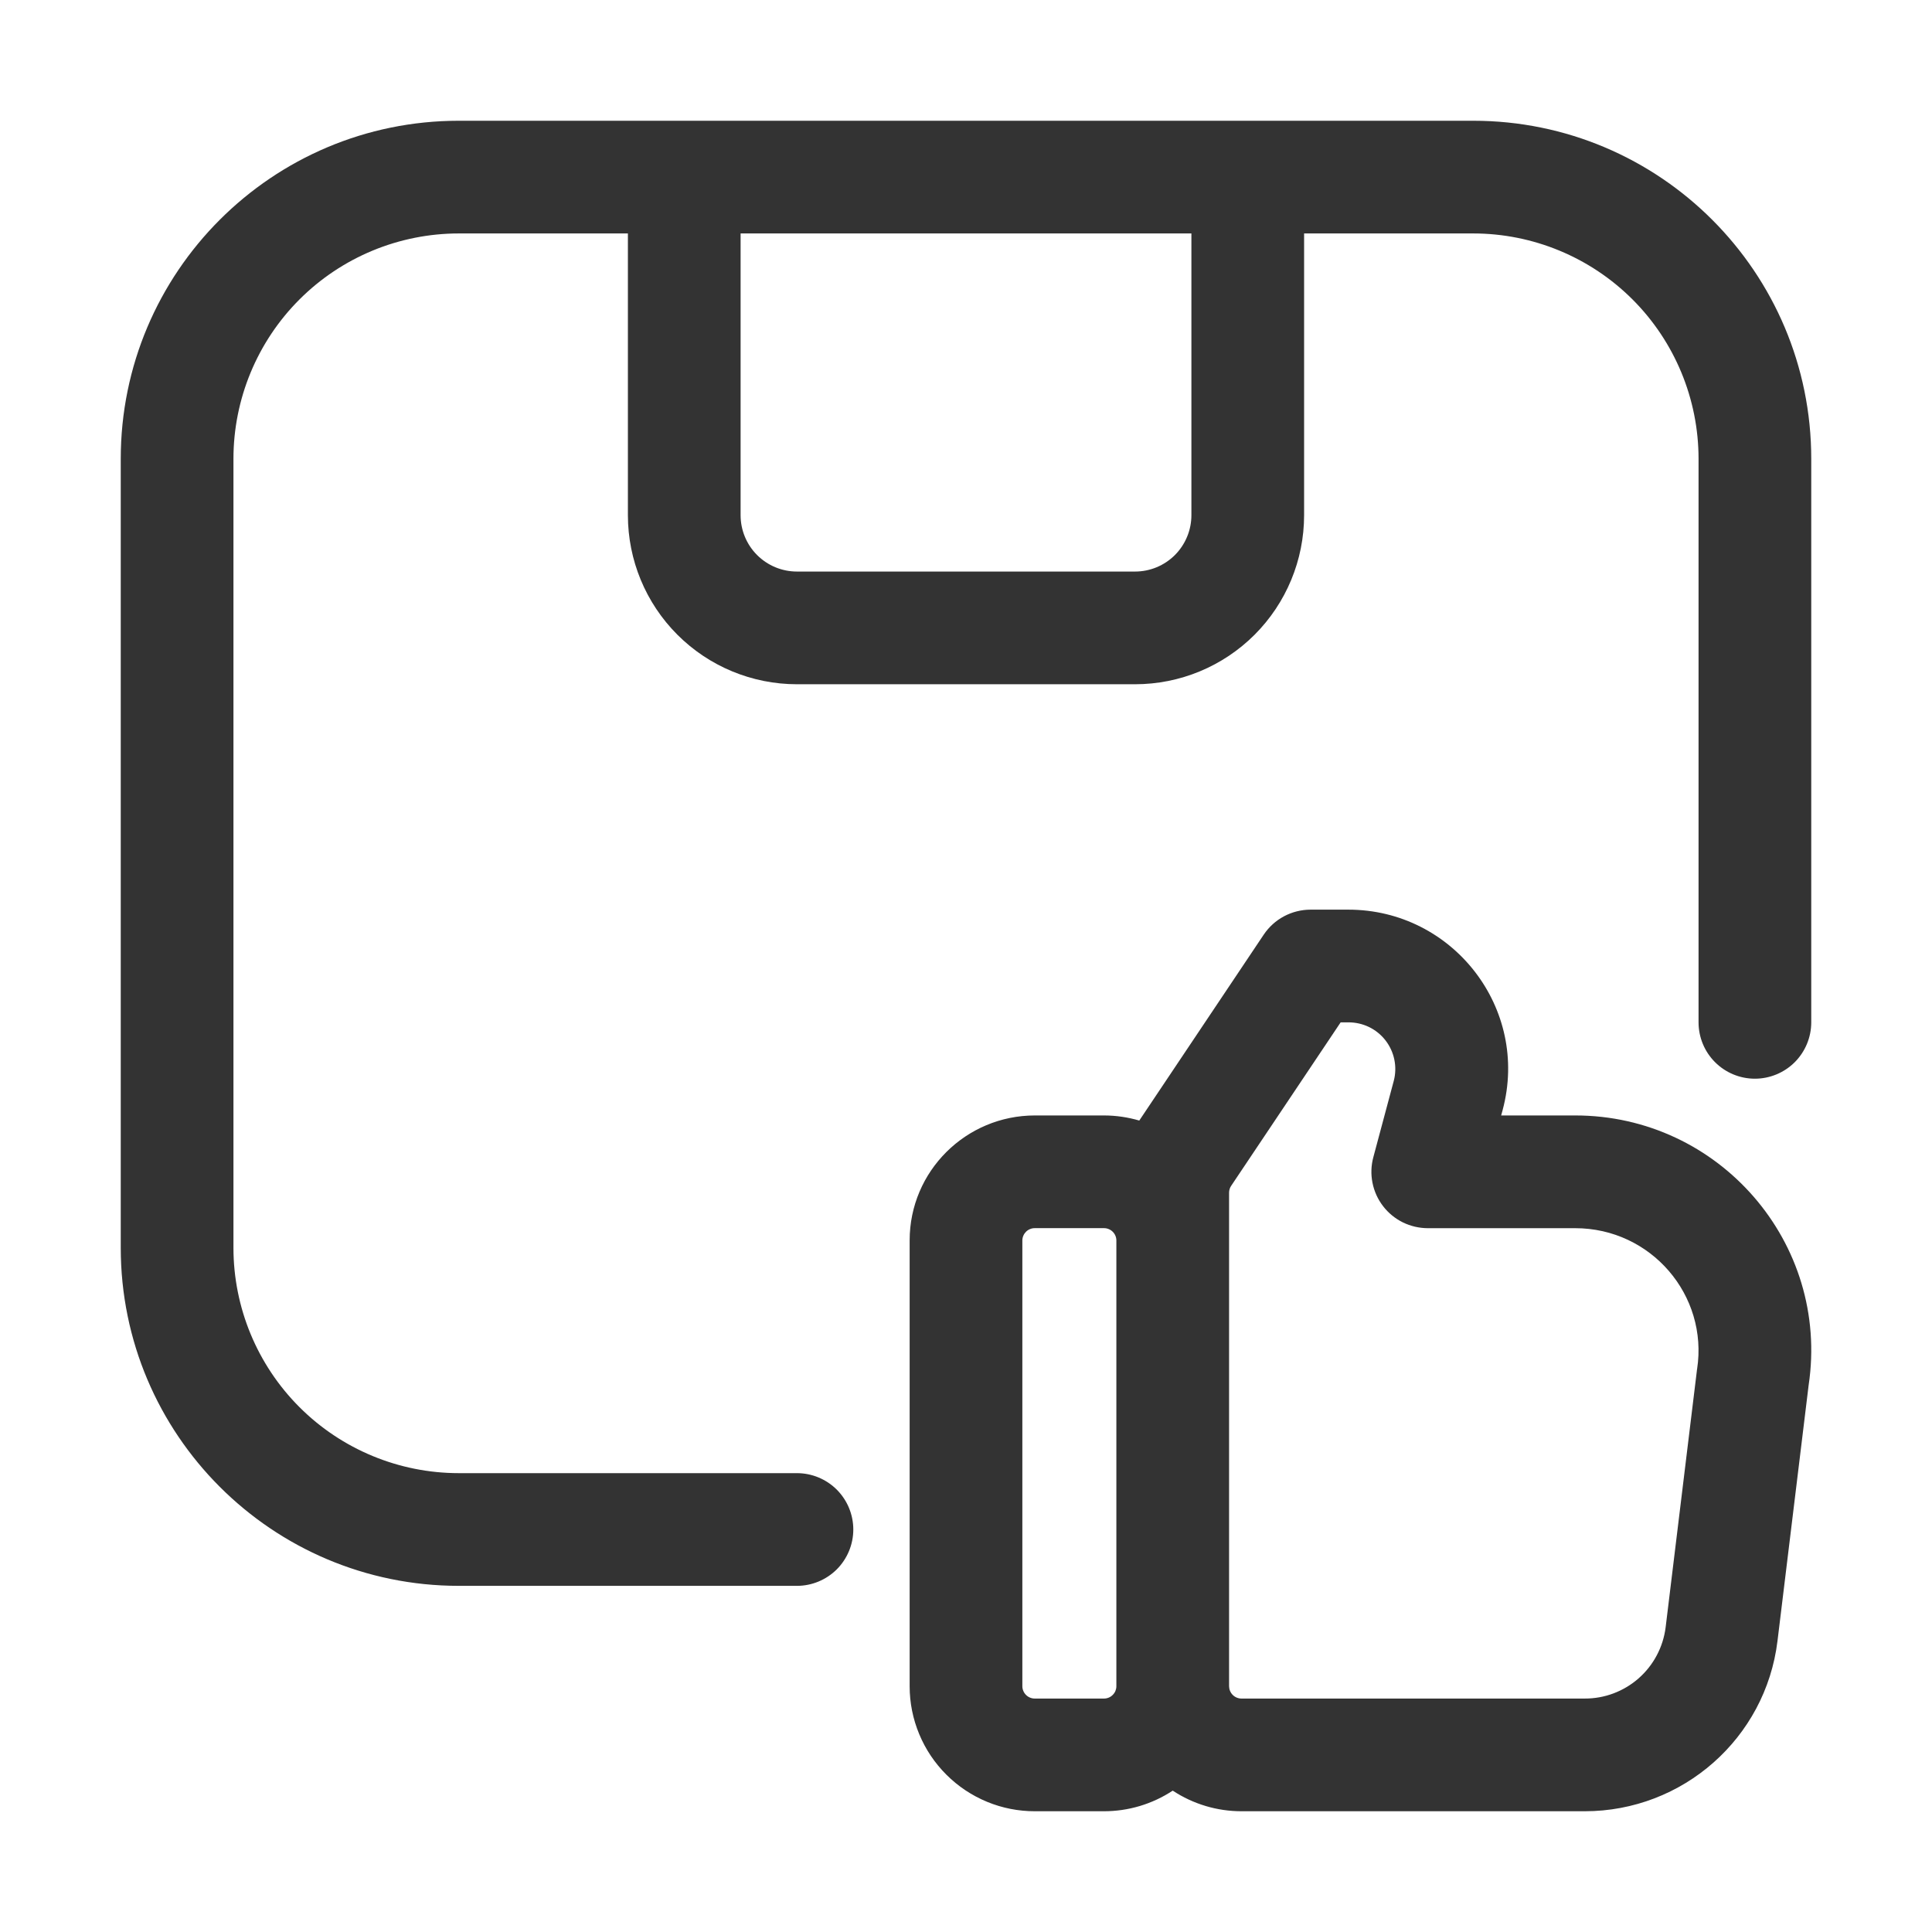
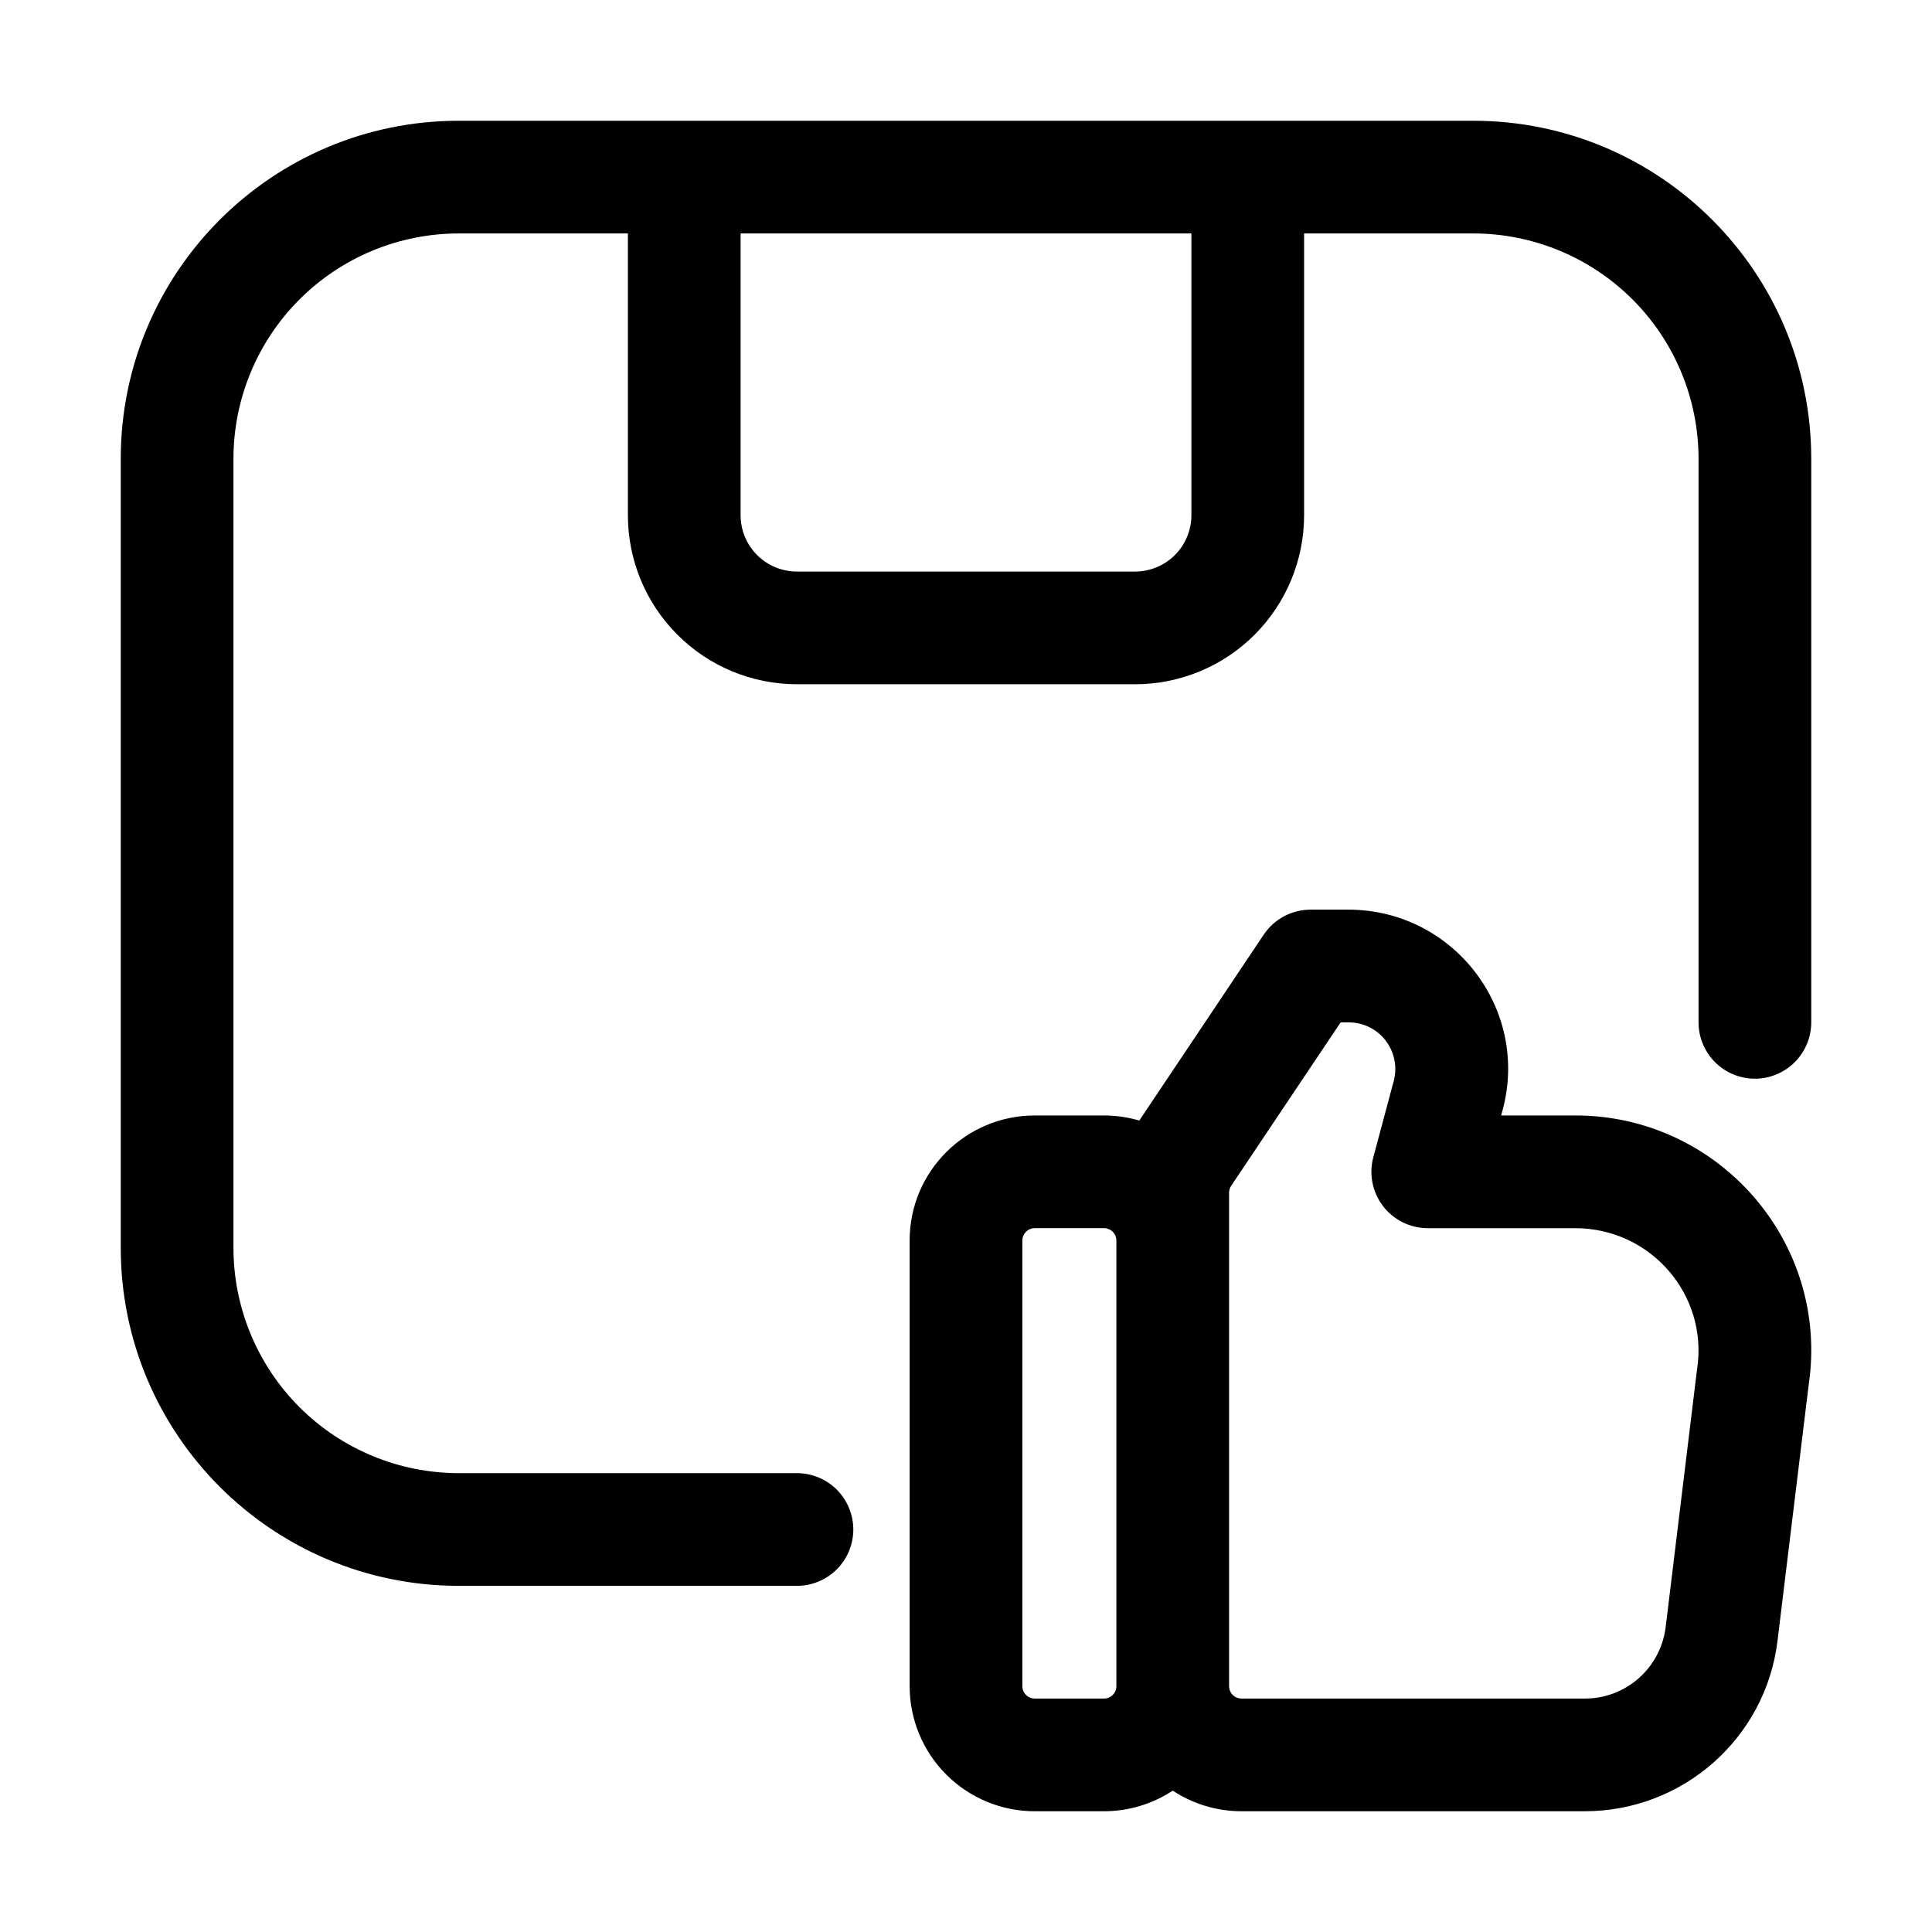
- <svg xmlns="http://www.w3.org/2000/svg" width="48" height="48" viewBox="0 0 48 48" fill="none">
-   <path fill-rule="evenodd" clip-rule="evenodd" d="M45 11.4C45 6.761 41.239 3 36.6 3H11.4C6.761 3 3 6.761 3 11.4V31C3 35.639 6.761 39.4 11.4 39.4H19.8C20.171 39.4 20.527 39.252 20.79 38.99C21.052 38.727 21.2 38.371 21.2 38C21.2 37.629 21.052 37.273 20.79 37.01C20.527 36.748 20.171 36.6 19.8 36.6H11.4C9.915 36.6 8.49 36.01 7.44 34.96C6.39 33.91 5.8 32.485 5.8 31V11.4C5.8 9.915 6.39 8.49 7.44 7.44C8.49 6.39 9.915 5.8 11.4 5.8H15.6V12.8C15.6 13.914 16.042 14.982 16.83 15.77C17.618 16.558 18.686 17 19.8 17H28.2C29.314 17 30.382 16.558 31.17 15.77C31.957 14.982 32.4 13.914 32.4 12.8V5.8H36.6C38.085 5.8 39.509 6.39 40.56 7.44C41.61 8.49 42.2 9.915 42.2 11.4V25.4C42.2 25.771 42.347 26.127 42.61 26.39C42.872 26.652 43.228 26.8 43.6 26.8C43.971 26.8 44.327 26.652 44.59 26.39C44.852 26.127 45 25.771 45 25.4V11.4ZM29.6 5.8H18.4V12.8C18.4 13.171 18.547 13.527 18.81 13.79C19.073 14.053 19.429 14.2 19.8 14.2H28.2C28.571 14.2 28.927 14.053 29.19 13.79C29.452 13.527 29.6 13.171 29.6 12.8V5.8Z" fill="#333333" />
-   <path fill-rule="evenodd" clip-rule="evenodd" d="M31.397 23.221C31.525 23.03 31.698 22.873 31.901 22.765C32.104 22.657 32.331 22.6 32.561 22.6H33.499C36.098 22.6 38.008 25.057 37.333 27.577L37.296 27.713H39.136C42.712 27.713 45.464 30.88 44.935 34.415L44.161 40.771C43.866 43.189 41.806 45 39.372 45H30.849C30.24 45.001 29.645 44.823 29.136 44.488C28.628 44.823 28.033 45.001 27.424 45H25.712C25.304 45.001 24.899 44.921 24.522 44.765C24.145 44.609 23.802 44.381 23.513 44.092C23.224 43.804 22.994 43.462 22.838 43.085C22.681 42.708 22.6 42.304 22.6 41.895V30.818C22.6 29.097 24 27.713 25.712 27.713H27.424C27.729 27.713 28.026 27.758 28.305 27.84L31.397 23.221ZM30.536 41.895C30.537 41.936 30.545 41.976 30.561 42.013C30.577 42.05 30.6 42.084 30.629 42.112C30.658 42.141 30.693 42.163 30.73 42.178C30.768 42.193 30.808 42.201 30.849 42.2H39.372C39.865 42.202 40.341 42.023 40.712 41.697C41.082 41.371 41.32 40.922 41.382 40.432L42.158 34.057L42.16 34.036L42.164 34.014C42.445 32.179 41.019 30.514 39.136 30.514H35.471C35.257 30.513 35.045 30.464 34.852 30.369C34.66 30.274 34.492 30.136 34.361 29.965C34.23 29.795 34.141 29.597 34.099 29.386C34.057 29.176 34.064 28.958 34.12 28.751L34.628 26.853C34.673 26.681 34.678 26.501 34.642 26.326C34.606 26.152 34.531 25.988 34.422 25.848C34.313 25.707 34.173 25.594 34.013 25.516C33.853 25.439 33.677 25.399 33.499 25.4H33.308L30.587 29.463C30.554 29.512 30.537 29.57 30.536 29.629V41.895ZM27.736 30.817C27.736 30.776 27.727 30.736 27.711 30.699C27.695 30.662 27.672 30.628 27.643 30.6C27.614 30.572 27.58 30.55 27.542 30.535C27.505 30.52 27.465 30.512 27.424 30.513H25.712C25.672 30.512 25.631 30.52 25.594 30.535C25.556 30.55 25.522 30.572 25.493 30.6C25.464 30.629 25.441 30.662 25.425 30.7C25.409 30.737 25.4 30.777 25.4 30.817V41.895C25.4 41.936 25.409 41.976 25.425 42.013C25.441 42.05 25.464 42.084 25.493 42.112C25.522 42.141 25.556 42.163 25.594 42.178C25.631 42.193 25.672 42.201 25.712 42.2H27.424C27.465 42.201 27.505 42.193 27.543 42.178C27.58 42.163 27.614 42.141 27.643 42.112C27.672 42.084 27.696 42.05 27.712 42.013C27.727 41.976 27.736 41.936 27.736 41.895V30.817Z" fill="#333333" />
+ <svg xmlns="http://www.w3.org/2000/svg" width="48" height="48" viewBox="0 0 48 48">
+   <path fill-rule="evenodd" clip-rule="evenodd" d="M45 11.4C45 6.761 41.239 3 36.6 3H11.4C6.761 3 3 6.761 3 11.4V31C3 35.639 6.761 39.4 11.4 39.4H19.8C20.171 39.4 20.527 39.252 20.79 38.99C21.052 38.727 21.2 38.371 21.2 38C21.2 37.629 21.052 37.273 20.79 37.01C20.527 36.748 20.171 36.6 19.8 36.6H11.4C9.915 36.6 8.49 36.01 7.44 34.96C6.39 33.91 5.8 32.485 5.8 31V11.4C5.8 9.915 6.39 8.49 7.44 7.44C8.49 6.39 9.915 5.8 11.4 5.8H15.6V12.8C15.6 13.914 16.042 14.982 16.83 15.77C17.618 16.558 18.686 17 19.8 17H28.2C29.314 17 30.382 16.558 31.17 15.77C31.957 14.982 32.4 13.914 32.4 12.8V5.8H36.6C38.085 5.8 39.509 6.39 40.56 7.44C41.61 8.49 42.2 9.915 42.2 11.4V25.4C42.2 25.771 42.347 26.127 42.61 26.39C42.872 26.652 43.228 26.8 43.6 26.8C43.971 26.8 44.327 26.652 44.59 26.39C44.852 26.127 45 25.771 45 25.4V11.4ZM29.6 5.8H18.4V12.8C18.4 13.171 18.547 13.527 18.81 13.79C19.073 14.053 19.429 14.2 19.8 14.2H28.2C28.571 14.2 28.927 14.053 29.19 13.79C29.452 13.527 29.6 13.171 29.6 12.8V5.8Z" />
+   <path fill-rule="evenodd" clip-rule="evenodd" d="M31.397 23.221C31.525 23.03 31.698 22.873 31.901 22.765C32.104 22.657 32.331 22.6 32.561 22.6H33.499C36.098 22.6 38.008 25.057 37.333 27.577L37.296 27.713H39.136C42.712 27.713 45.464 30.88 44.935 34.415L44.161 40.771C43.866 43.189 41.806 45 39.372 45H30.849C30.24 45.001 29.645 44.823 29.136 44.488C28.628 44.823 28.033 45.001 27.424 45H25.712C25.304 45.001 24.899 44.921 24.522 44.765C24.145 44.609 23.802 44.381 23.513 44.092C23.224 43.804 22.994 43.462 22.838 43.085C22.681 42.708 22.6 42.304 22.6 41.895V30.818C22.6 29.097 24 27.713 25.712 27.713H27.424C27.729 27.713 28.026 27.758 28.305 27.84L31.397 23.221ZM30.536 41.895C30.537 41.936 30.545 41.976 30.561 42.013C30.577 42.05 30.6 42.084 30.629 42.112C30.658 42.141 30.693 42.163 30.73 42.178C30.768 42.193 30.808 42.201 30.849 42.2H39.372C39.865 42.202 40.341 42.023 40.712 41.697C41.082 41.371 41.32 40.922 41.382 40.432L42.158 34.057L42.16 34.036L42.164 34.014C42.445 32.179 41.019 30.514 39.136 30.514H35.471C35.257 30.513 35.045 30.464 34.852 30.369C34.66 30.274 34.492 30.136 34.361 29.965C34.23 29.795 34.141 29.597 34.099 29.386C34.057 29.176 34.064 28.958 34.12 28.751L34.628 26.853C34.673 26.681 34.678 26.501 34.642 26.326C34.606 26.152 34.531 25.988 34.422 25.848C34.313 25.707 34.173 25.594 34.013 25.516C33.853 25.439 33.677 25.399 33.499 25.4H33.308L30.587 29.463C30.554 29.512 30.537 29.57 30.536 29.629V41.895ZM27.736 30.817C27.736 30.776 27.727 30.736 27.711 30.699C27.695 30.662 27.672 30.628 27.643 30.6C27.614 30.572 27.58 30.55 27.542 30.535C27.505 30.52 27.465 30.512 27.424 30.513H25.712C25.672 30.512 25.631 30.52 25.594 30.535C25.556 30.55 25.522 30.572 25.493 30.6C25.464 30.629 25.441 30.662 25.425 30.7C25.409 30.737 25.4 30.777 25.4 30.817V41.895C25.4 41.936 25.409 41.976 25.425 42.013C25.441 42.05 25.464 42.084 25.493 42.112C25.522 42.141 25.556 42.163 25.594 42.178C25.631 42.193 25.672 42.201 25.712 42.2H27.424C27.465 42.201 27.505 42.193 27.543 42.178C27.58 42.163 27.614 42.141 27.643 42.112C27.672 42.084 27.696 42.05 27.712 42.013C27.727 41.976 27.736 41.936 27.736 41.895V30.817Z" />
</svg>
